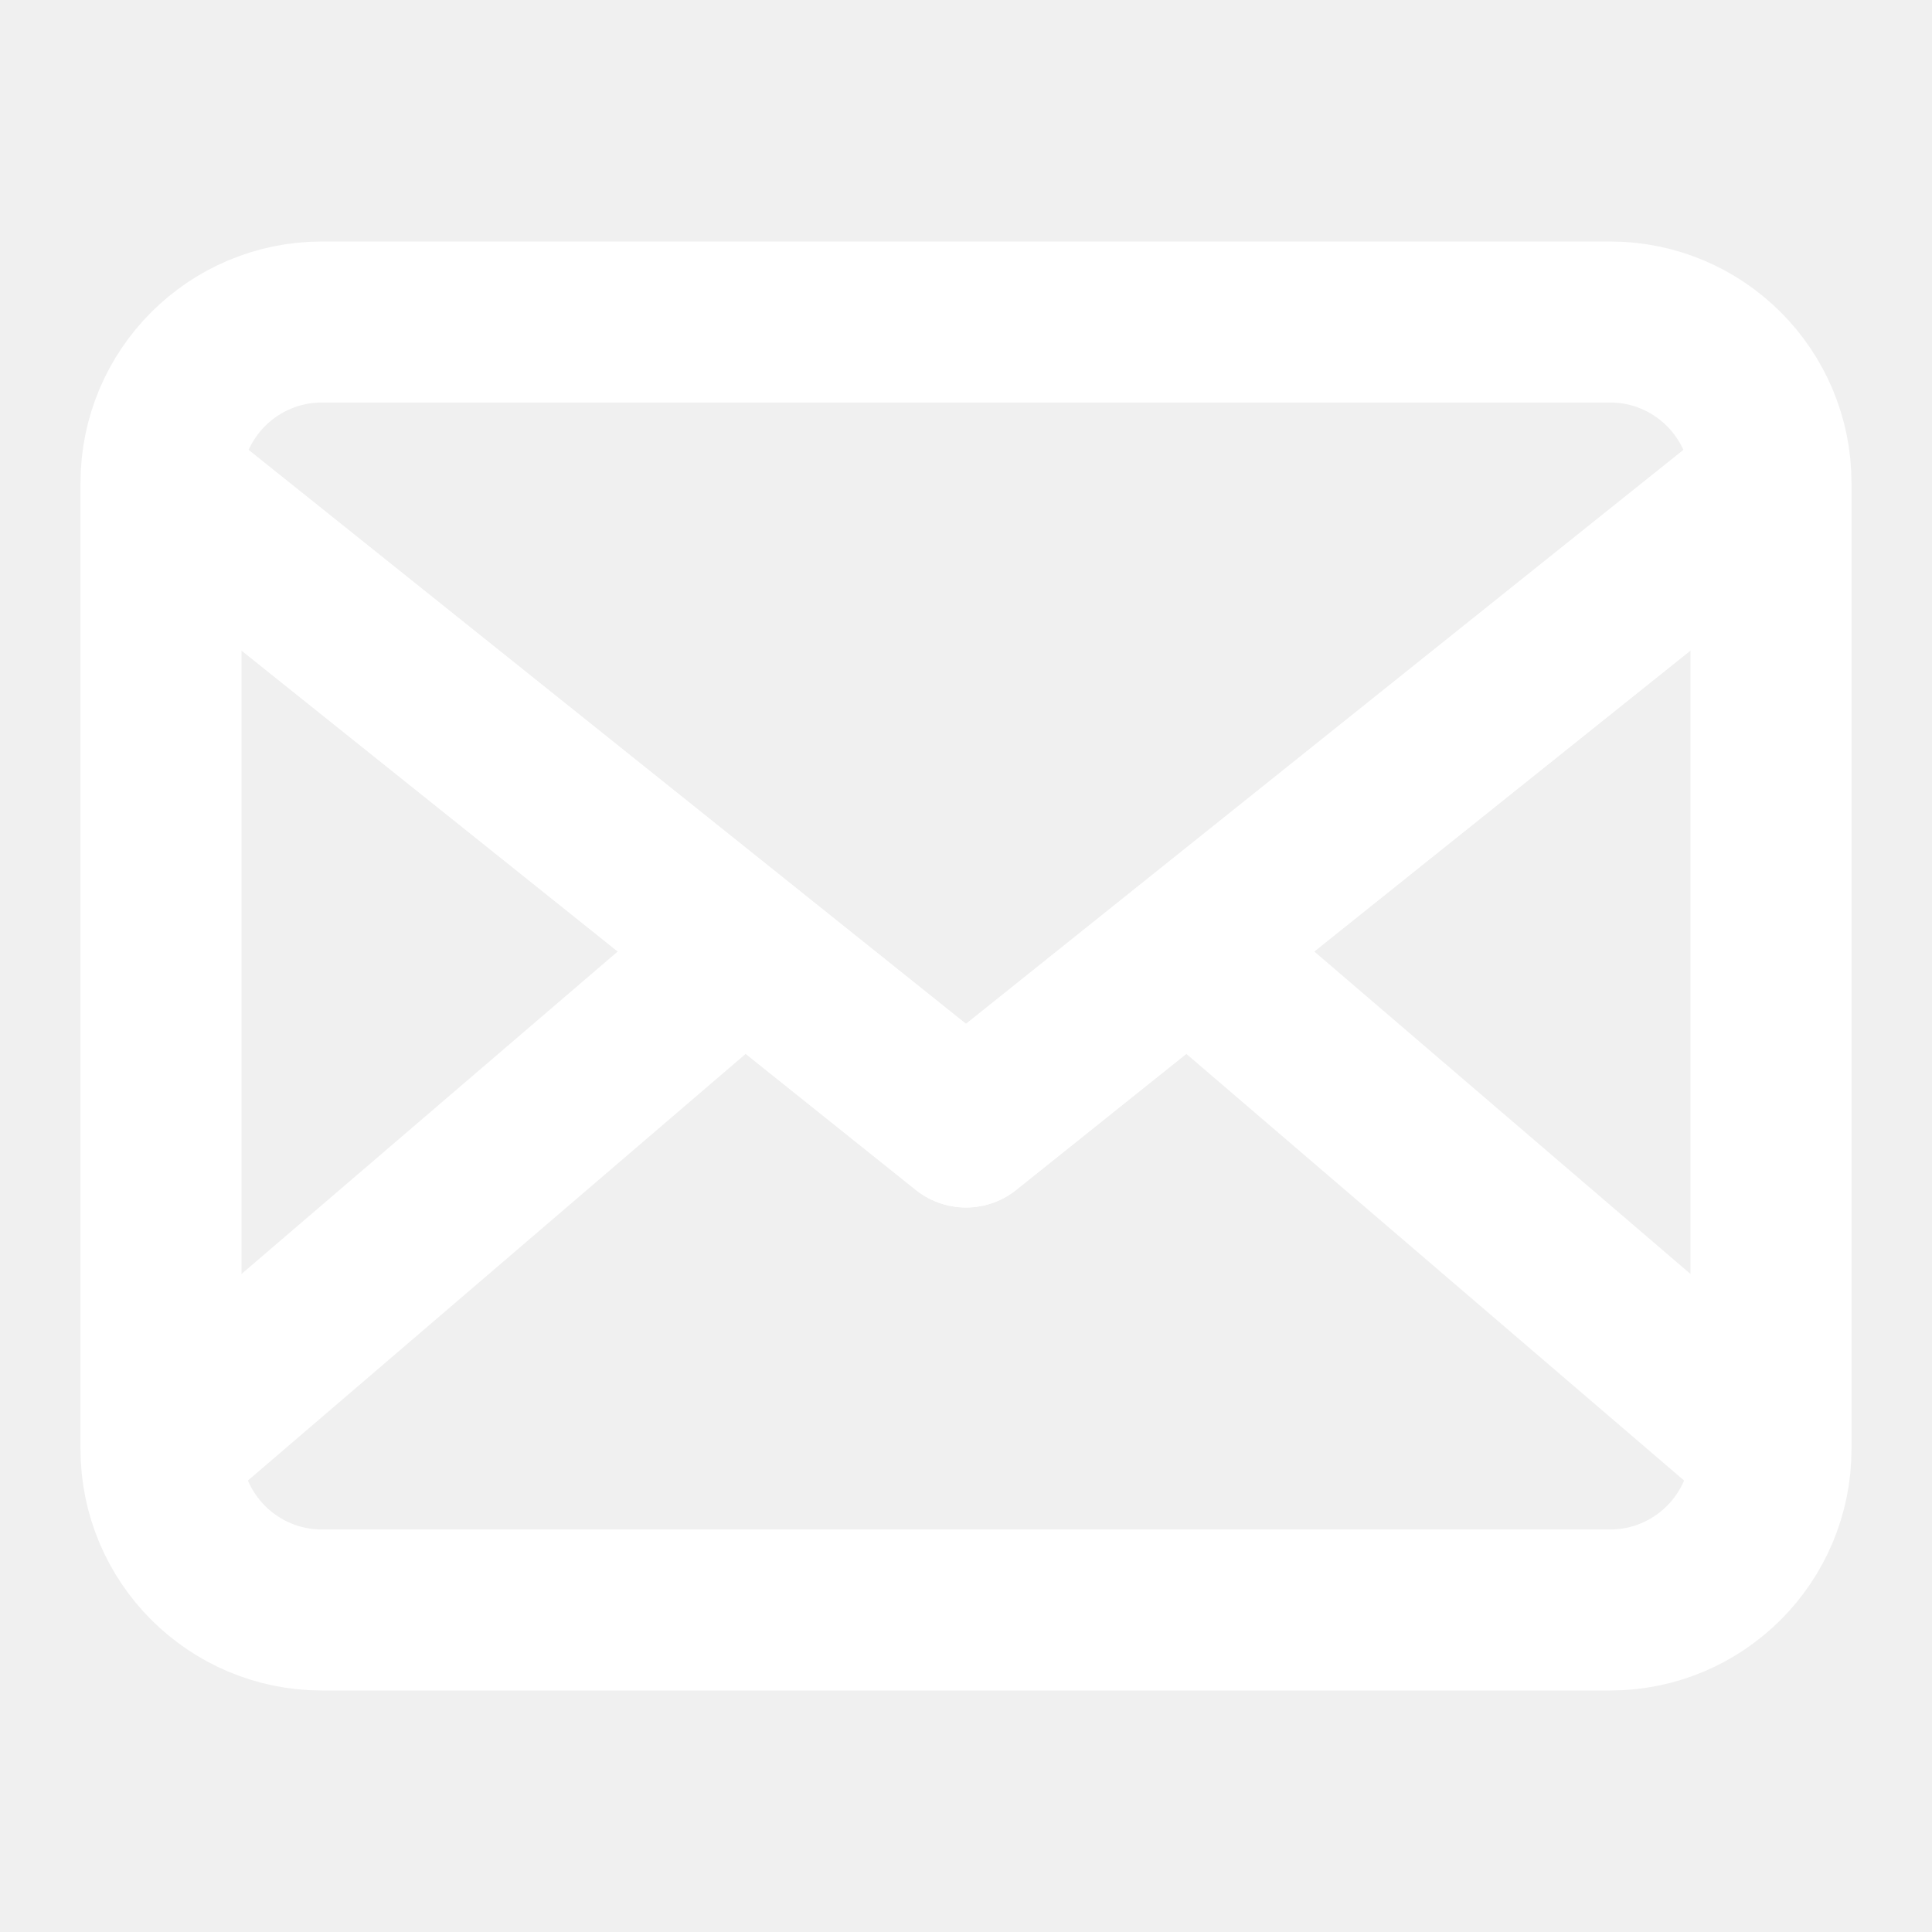
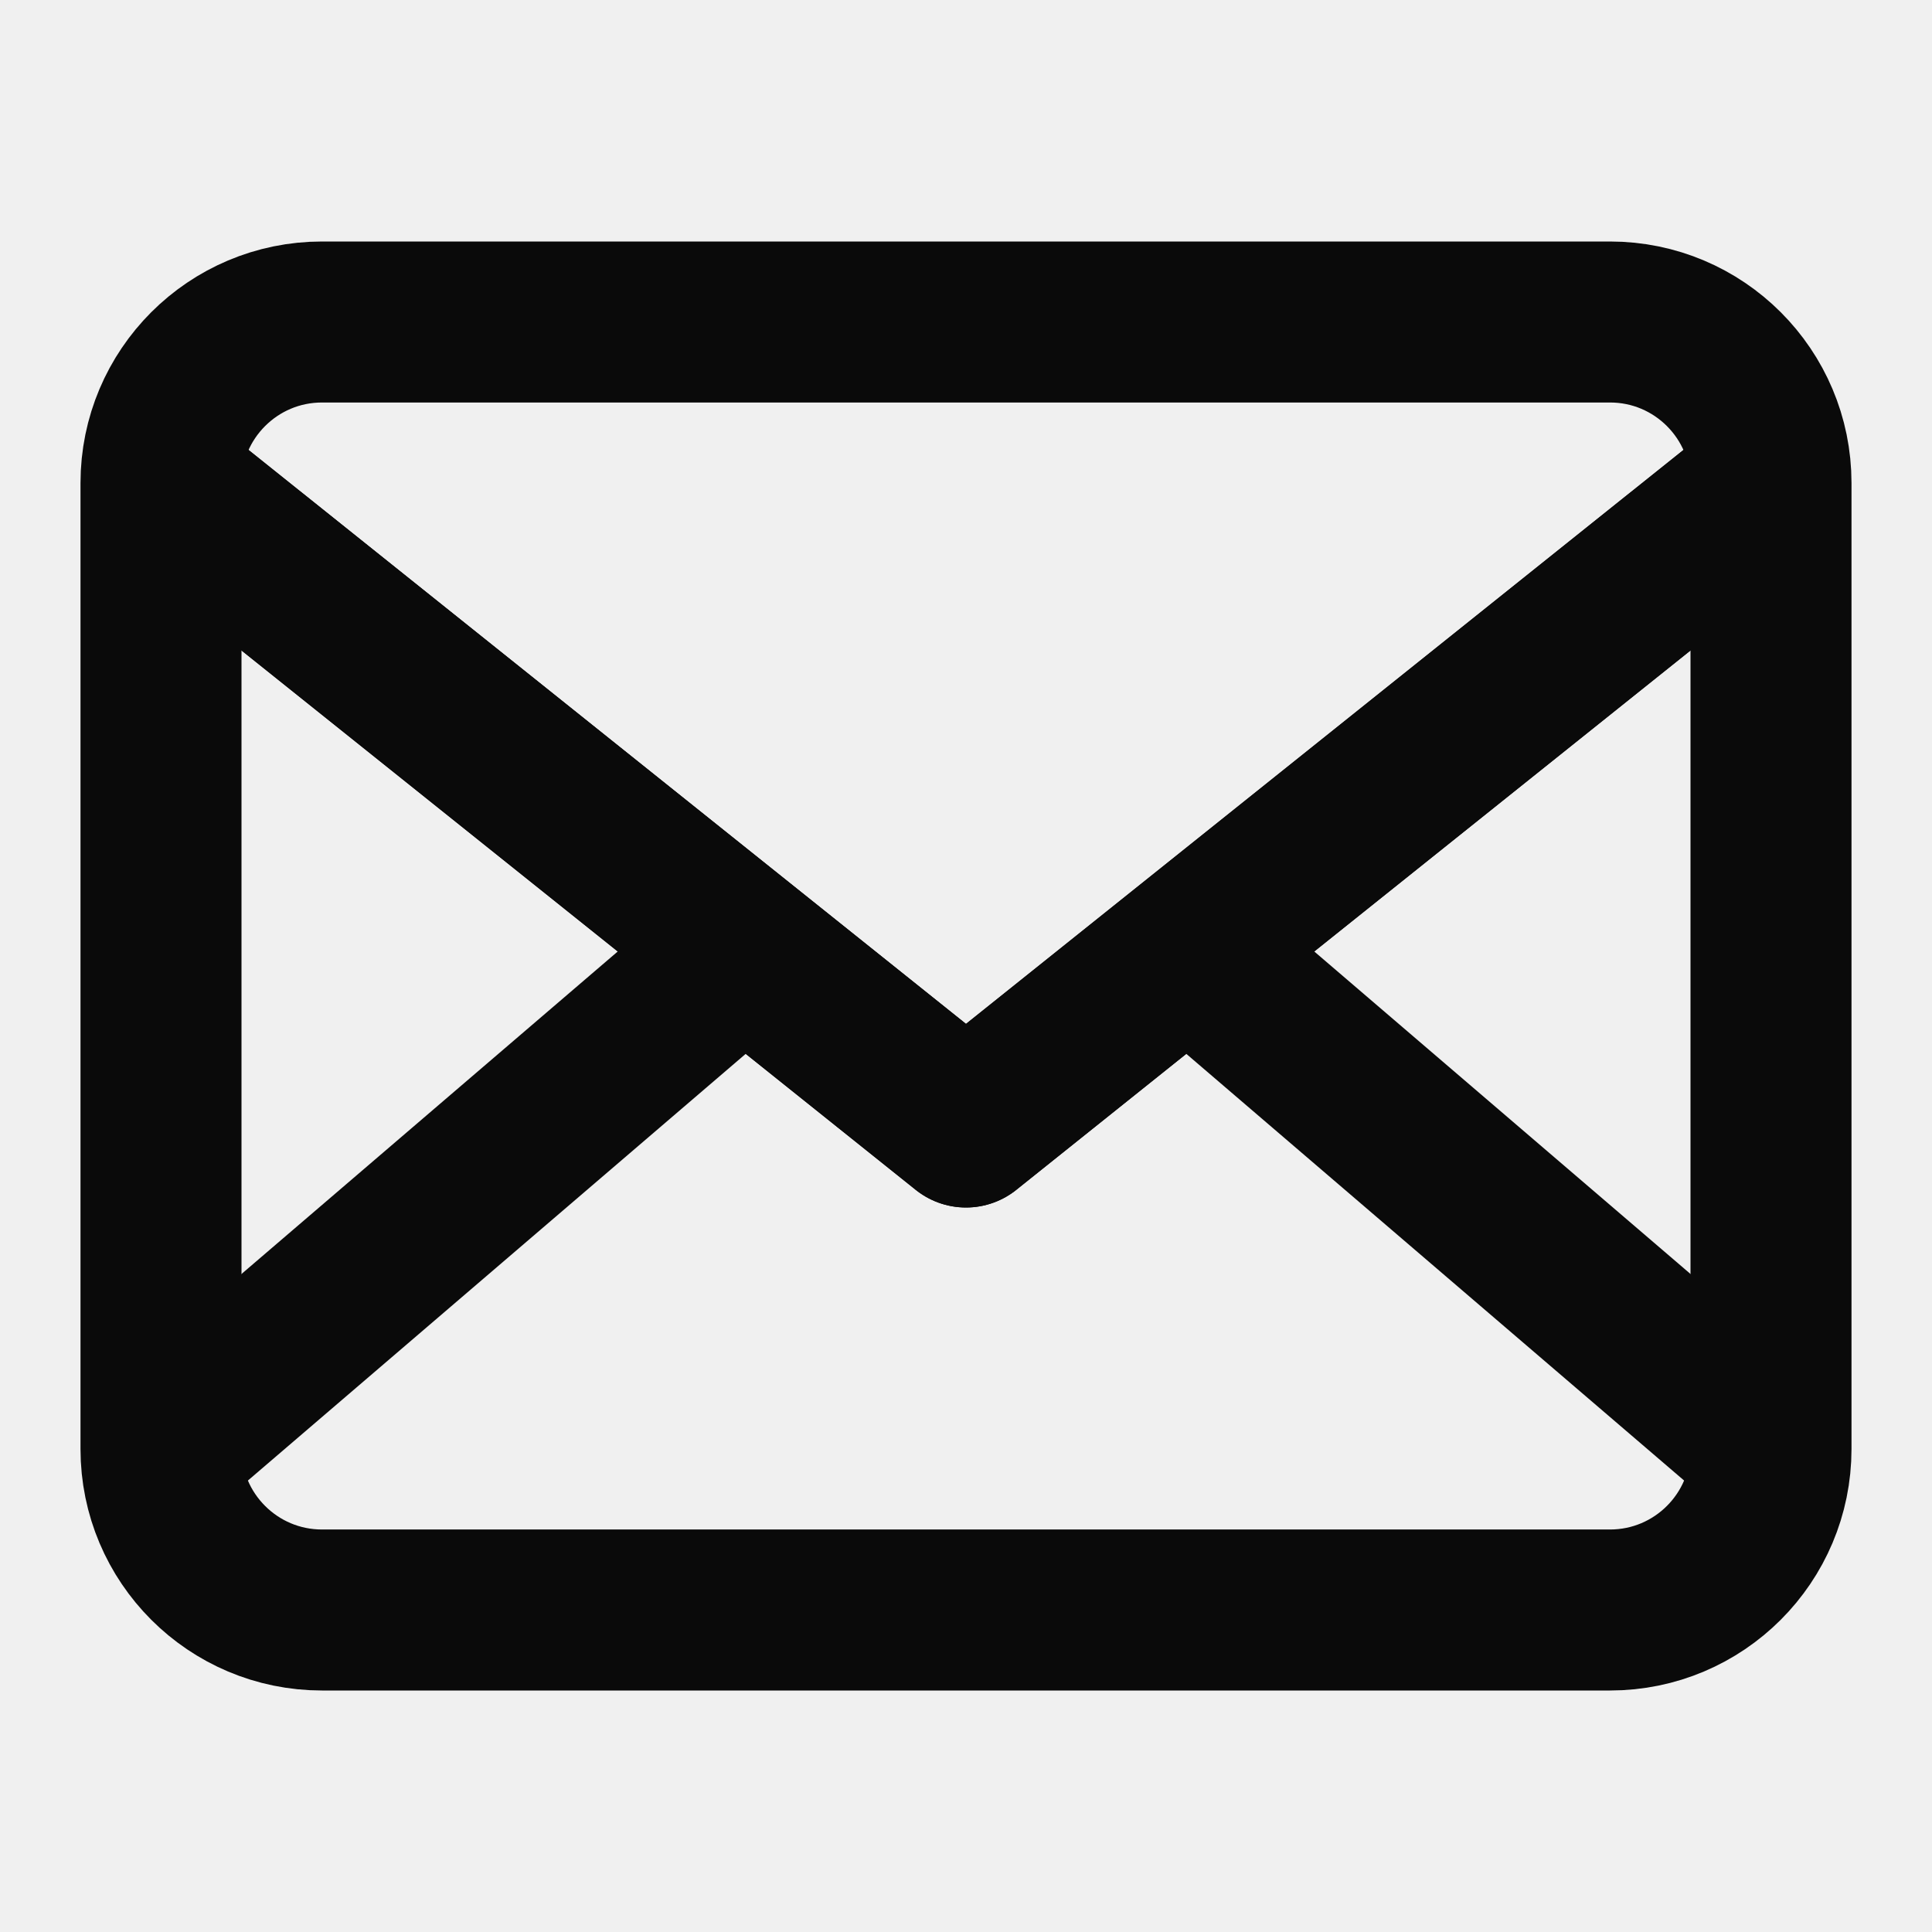
<svg xmlns="http://www.w3.org/2000/svg" viewBox="0 0 24 24">
-   <rect x="2" y="4" width="20" height="16" rx="2" fill="none" stroke="white" stroke-width="2" />
-   <path d="M2 6l10 8 10-8" fill="none" stroke="white" stroke-width="2" stroke-linejoin="round" />
-   <path d="M2 6l10 8 10-8" fill="none" stroke="white" stroke-width="2" stroke-linejoin="round" />
-   <line x1="2" y1="18" x2="9" y2="12" stroke="white" stroke-width="2" />
-   <line x1="22" y1="18" x2="15" y2="12" stroke="white" stroke-width="2" />
+   <rect x="2" y="4" width="20" height="16" rx="2" fill="none" stroke="#0a0a0a" stroke-width="2" />
+   <path d="M2 6l10 8 10-8" fill="none" stroke="#0a0a0a" stroke-width="2" stroke-linejoin="round" />
+   <path d="M2 6l10 8 10-8" fill="none" stroke="#0a0a0a" stroke-width="2" stroke-linejoin="round" />
+   <line x1="2" y1="18" x2="9" y2="12" stroke="#0a0a0a" stroke-width="2" />
+   <line x1="22" y1="18" x2="15" y2="12" stroke="#0a0a0a" stroke-width="2" />
</svg>
